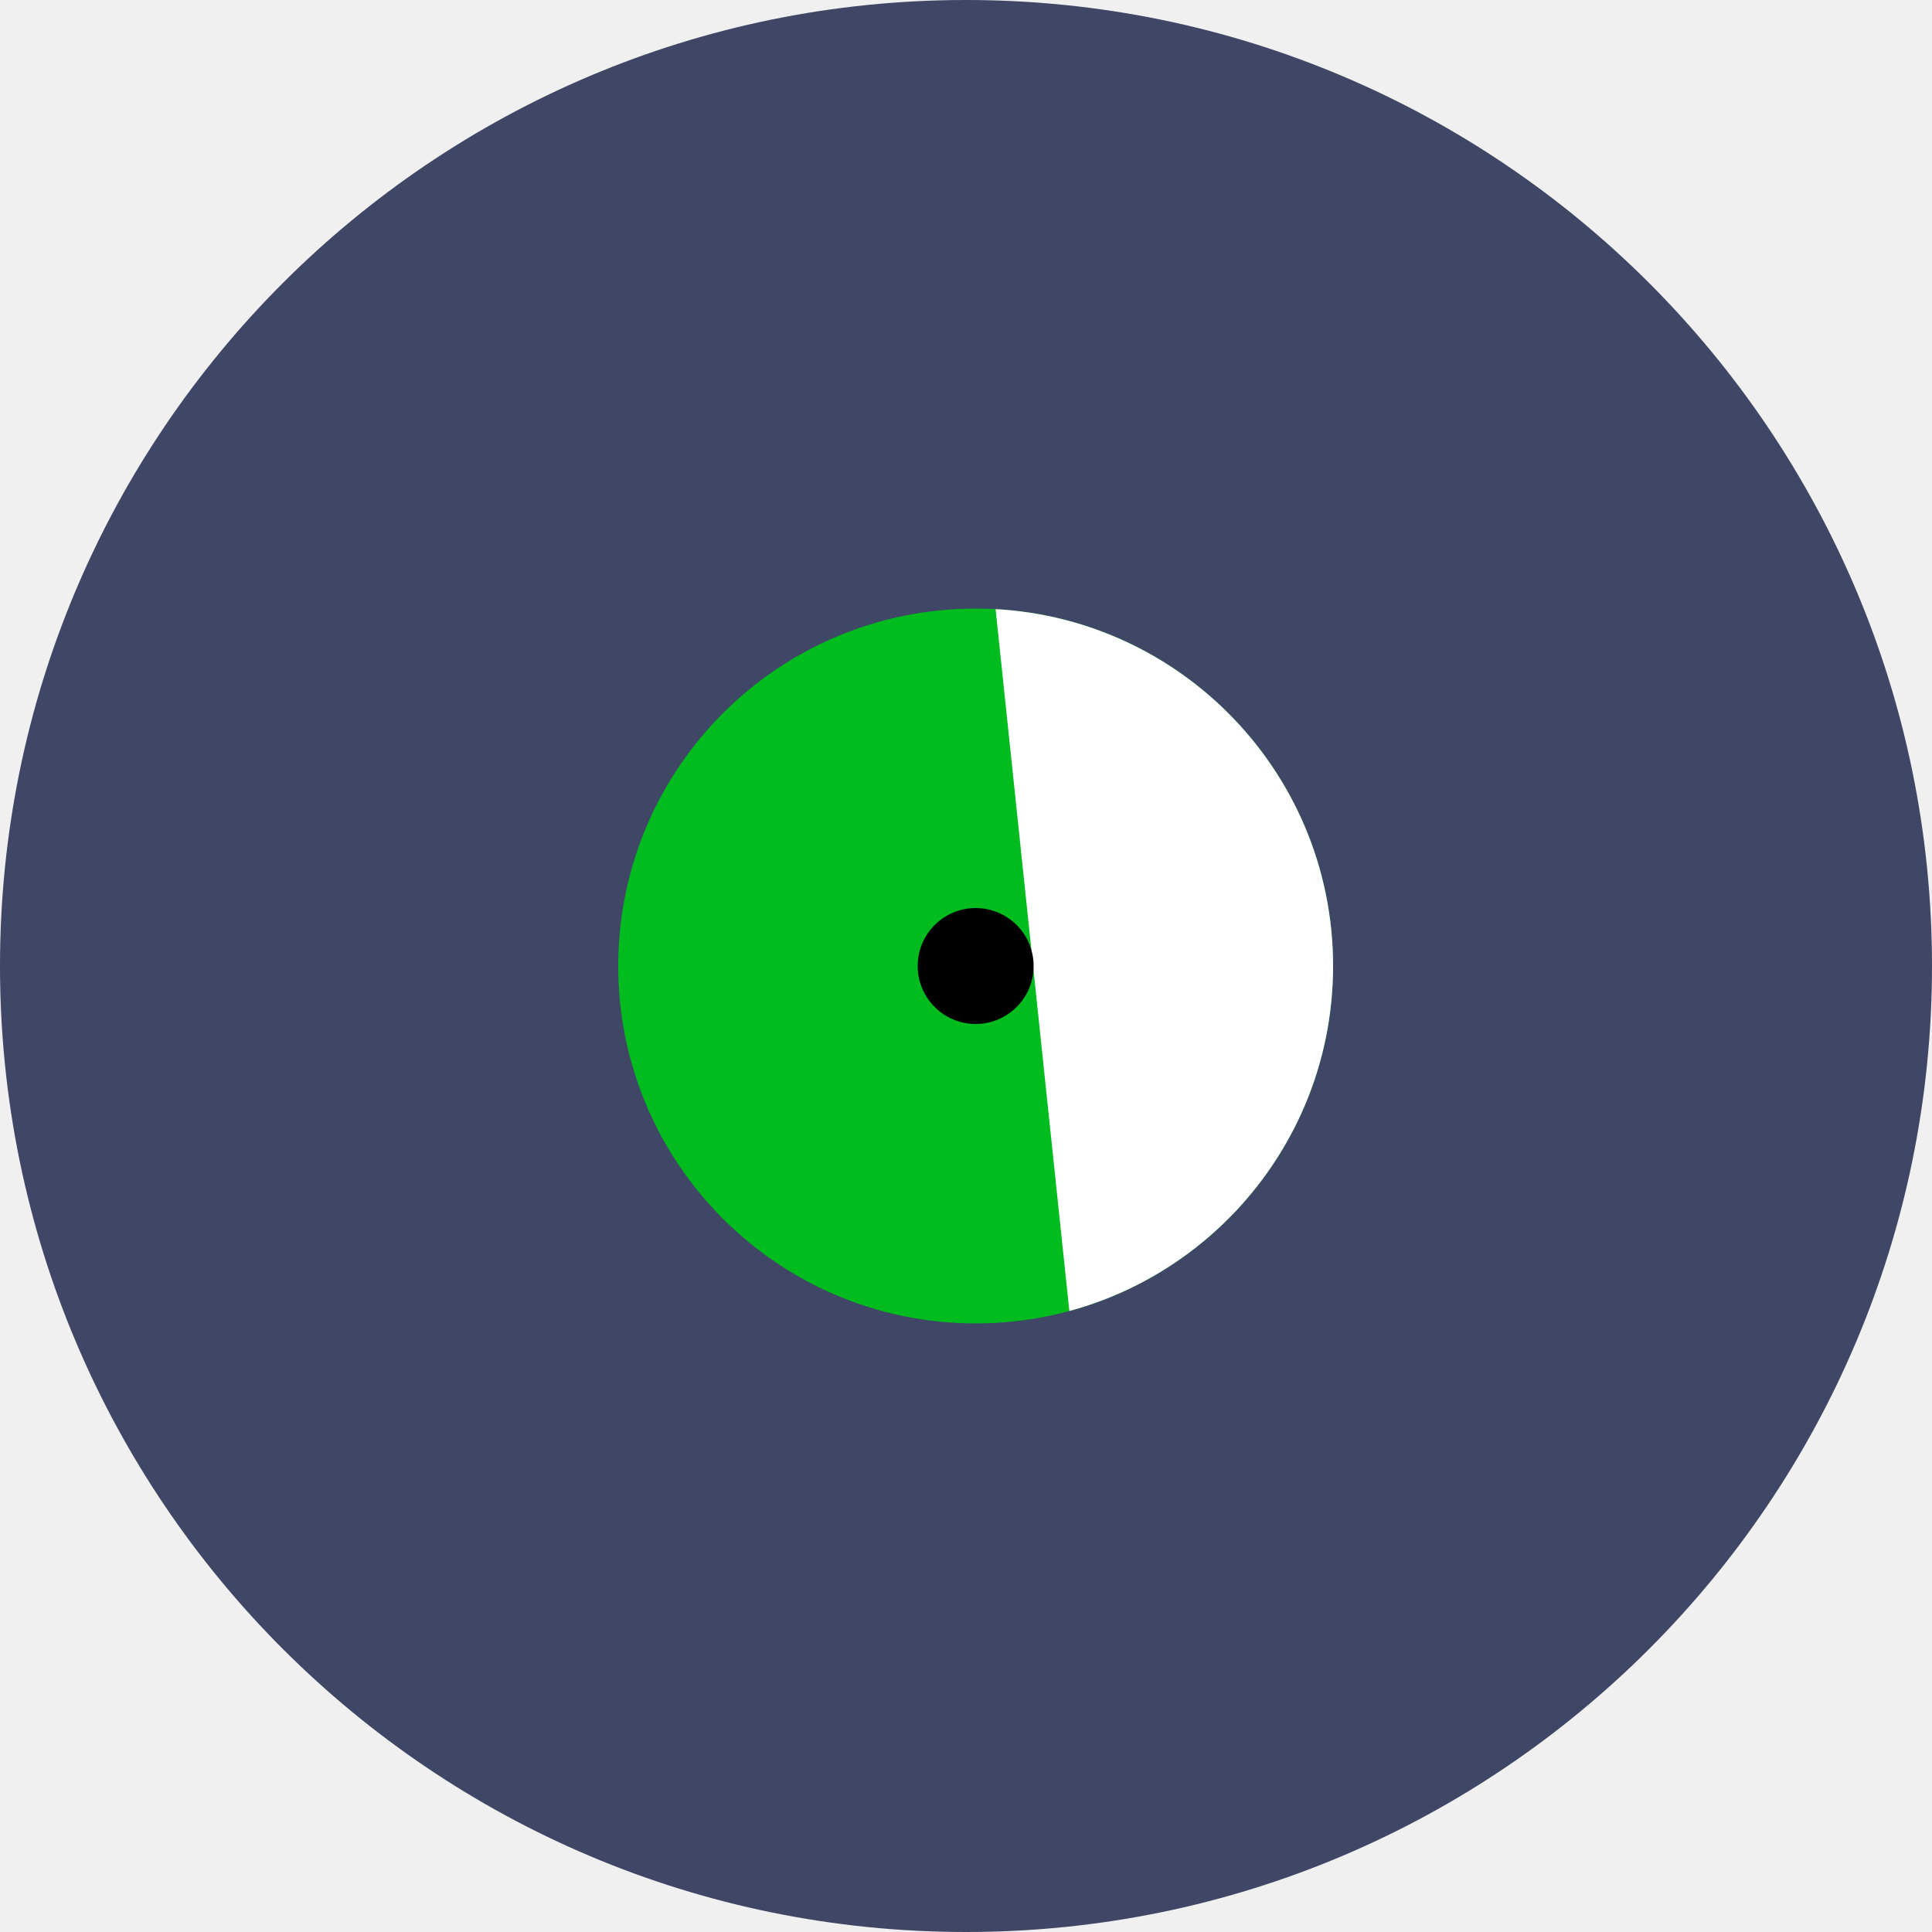
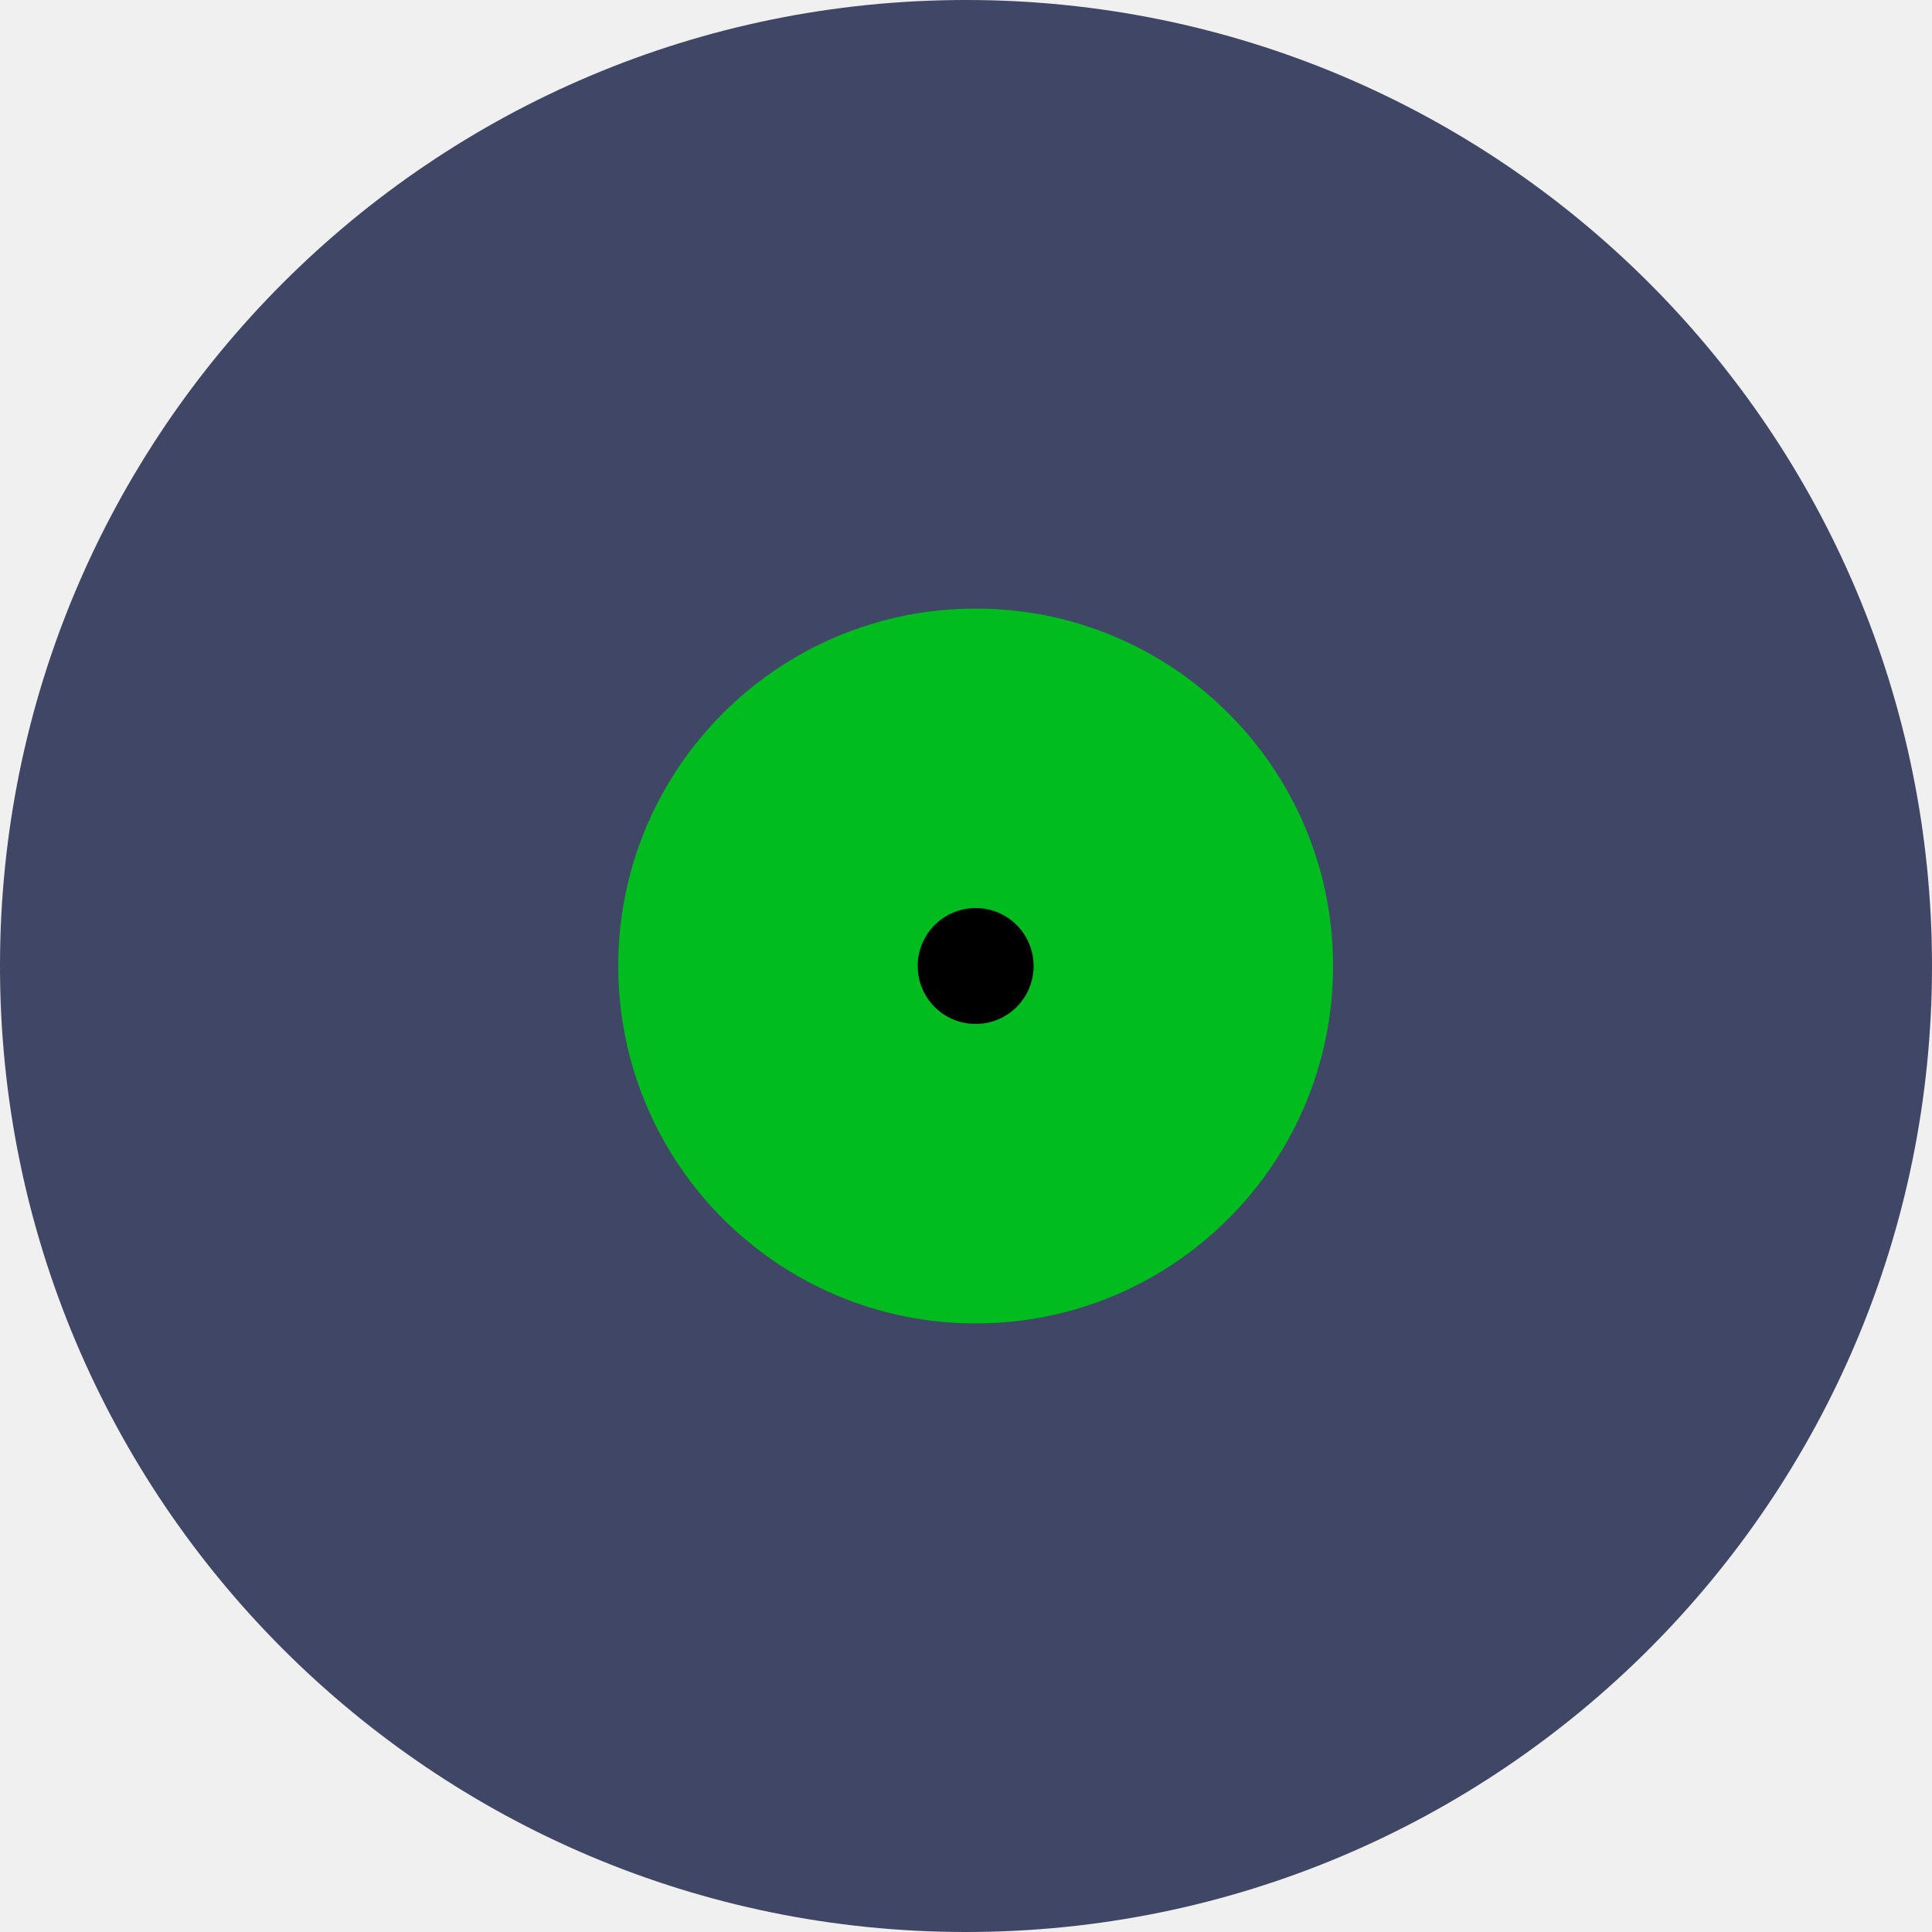
<svg xmlns="http://www.w3.org/2000/svg" width="200" height="200" viewBox="0 0 200 200" fill="none">
  <circle cx="100" cy="100" r="100" fill="#404665" />
  <circle cx="101" cy="100" r="37" fill="#00BC1E" />
-   <mask id="mask0_60_9" style="mask-type:alpha" maskUnits="userSpaceOnUse" x="64" y="63" width="74" height="74">
-     <circle cx="101" cy="100" r="37" fill="#00BC1E" />
-   </mask>
-   <g mask="url(#mask0_60_9)">
-     <rect x="152.715" y="38" width="112" height="52" transform="rotate(84 152.715 38)" fill="white" />
-   </g>
  <circle cx="101" cy="100" r="6" fill="black" />
</svg>
